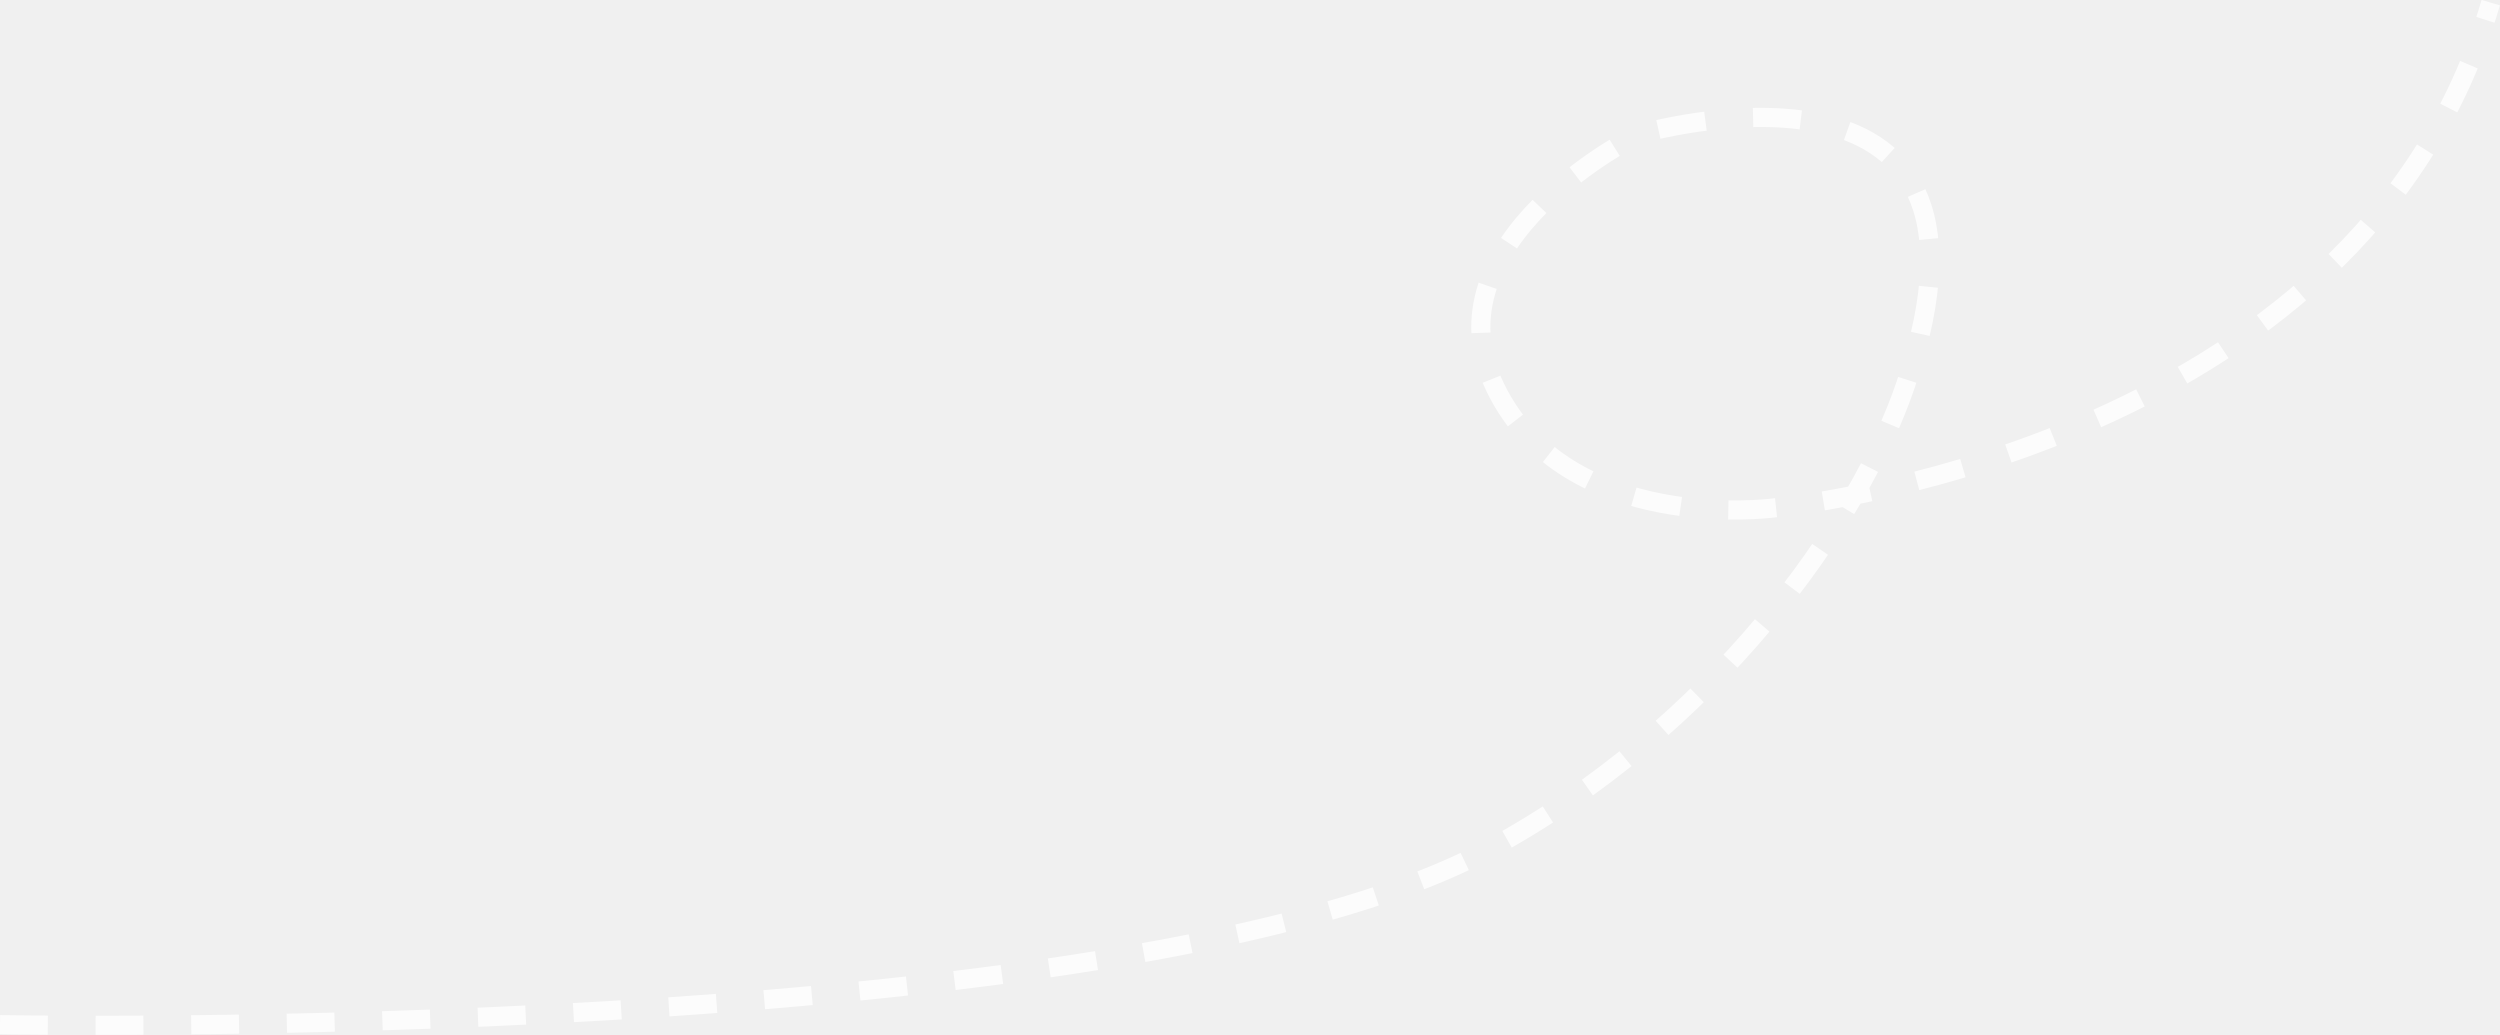
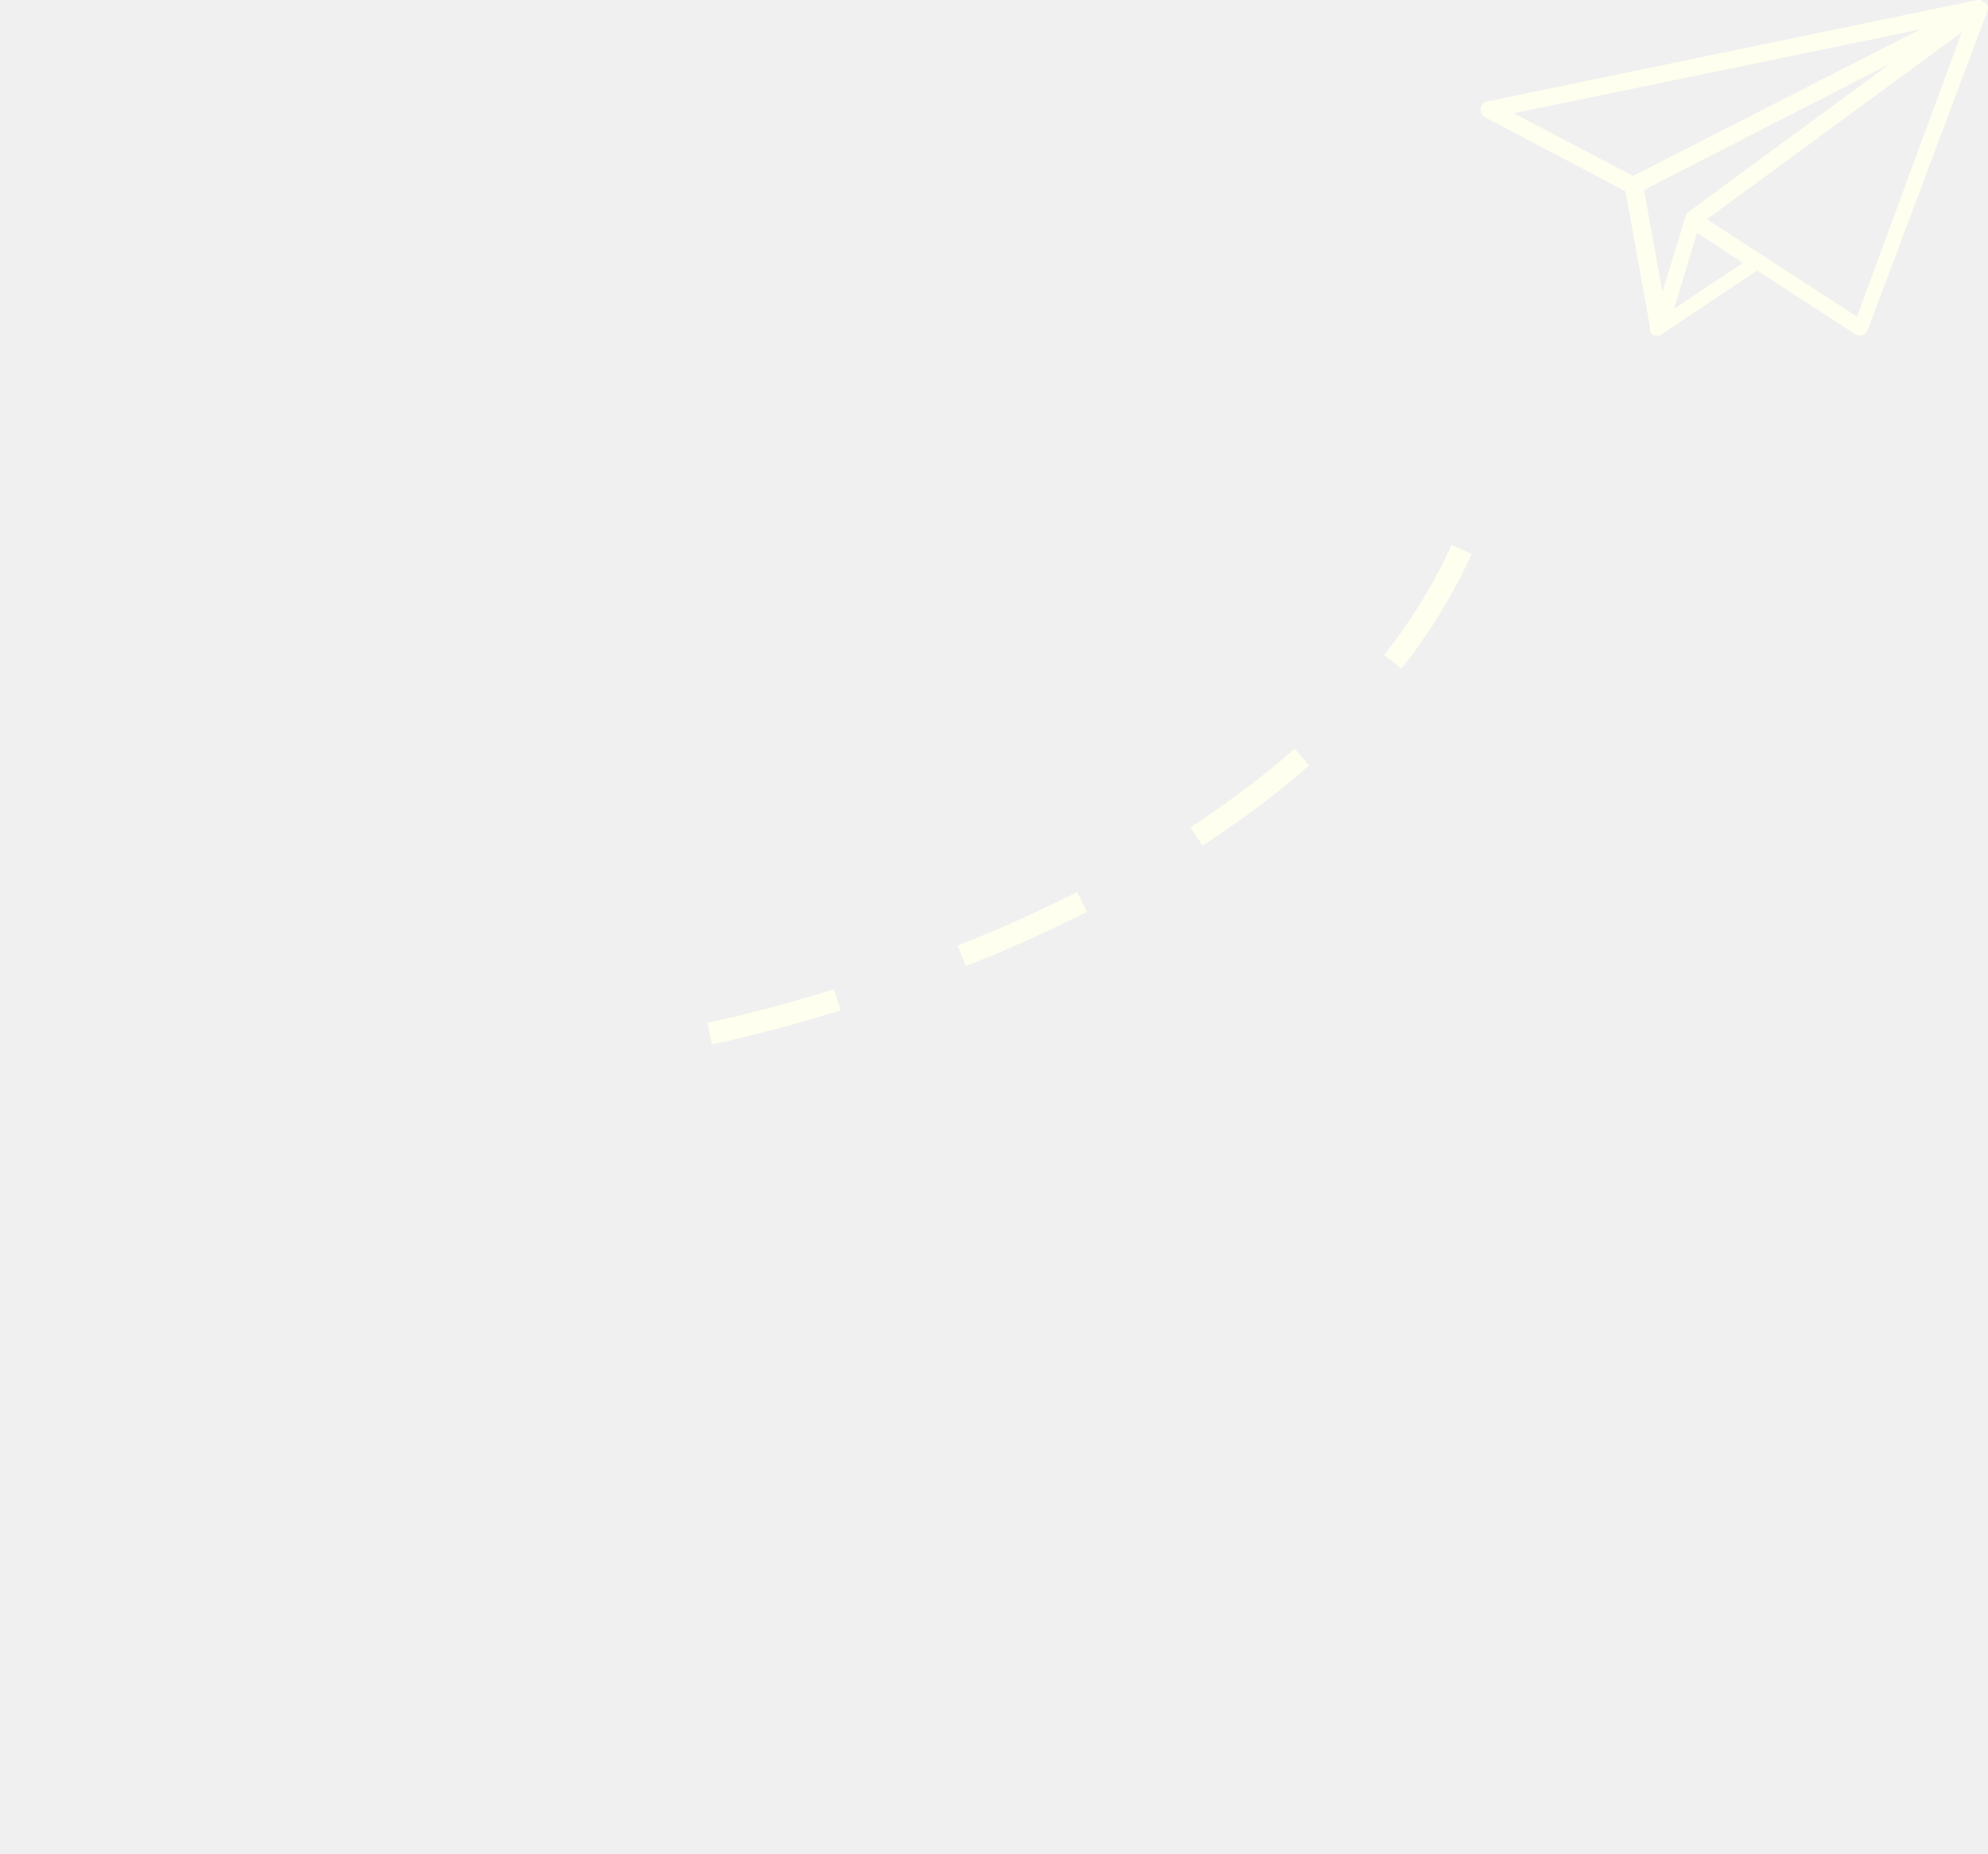
- <svg xmlns="http://www.w3.org/2000/svg" viewBox="0 0 522.94 216.47">
+ <svg xmlns="http://www.w3.org/2000/svg" viewBox="0 0 180.77 168.56">
  <defs>
-     <style>.cls-1{fill:none;stroke:#fff;stroke-miterlimit:10;stroke-width:4px;stroke-dasharray:10;opacity:0.8;}</style>
+     <style>.cls-1,.cls-2{fill:none;}.cls-2{stroke:#ffffef;stroke-miterlimit:10;stroke-width:2px;stroke-dasharray:12;}.cls-3{fill:#ffffef;}</style>
  </defs>
  <g id="Layer_2" data-name="Layer 2">
-     <g id="Layer_2-2" data-name="Layer 2">
-       <path class="cls-1" d="M0,214.33s235.24,4.46,311.49-36.7c46.9-25.31,77.35-68.24,87.16-97.26,25.76-76.19-56-52.24-56-52.24s-44.81,22.22-29.84,53,57.93,25.15,57.93,25.15S493.49,95.21,521,.56" />
+     <g id="Layer_1-2" data-name="Layer 1">
+       <rect class="cls-1" y="0.5" width="180.77" height="168.06" />
+       <path class="cls-2" d="M64.54,94s57.71-11.31,70.08-48.41" />
+       <path class="cls-3" d="M180.76.89V.84a.81.81,0,0,0,0-.17h0a.77.77,0,0,0-.08-.22h0a.76.76,0,0,0-.17-.18h0a.74.74,0,0,0-.18-.09L180.14,0h-.32L135.23,9.23a.77.77,0,0,0-.2,1.43l12.78,6.74,2.24,12.44h0a.72.72,0,0,0,0,.18.71.71,0,0,0,0,.09.74.74,0,0,0,.08.21h0l.12.12h0l.15.08h.32a.76.76,0,0,0,.55-.24l8.51-5.68,8.91,5.79a.77.77,0,0,0,1.14-.38L180.72,1V.89Zm-8.9,4.91L153.42,19.36l-.08.08h0v.11a.79.79,0,0,0-.07.14h0l-2.11,6.87-1.67-9.29ZM152.22,28.1l2.09-6.92,3.26,2.12.93.61L155.34,26ZM174.61,2.67,148.5,16l-10.87-5.7ZM168.86,28.8,157,21.11l-1.79-1.17,23.17-17Z" />
    </g>
  </g>
</svg>
